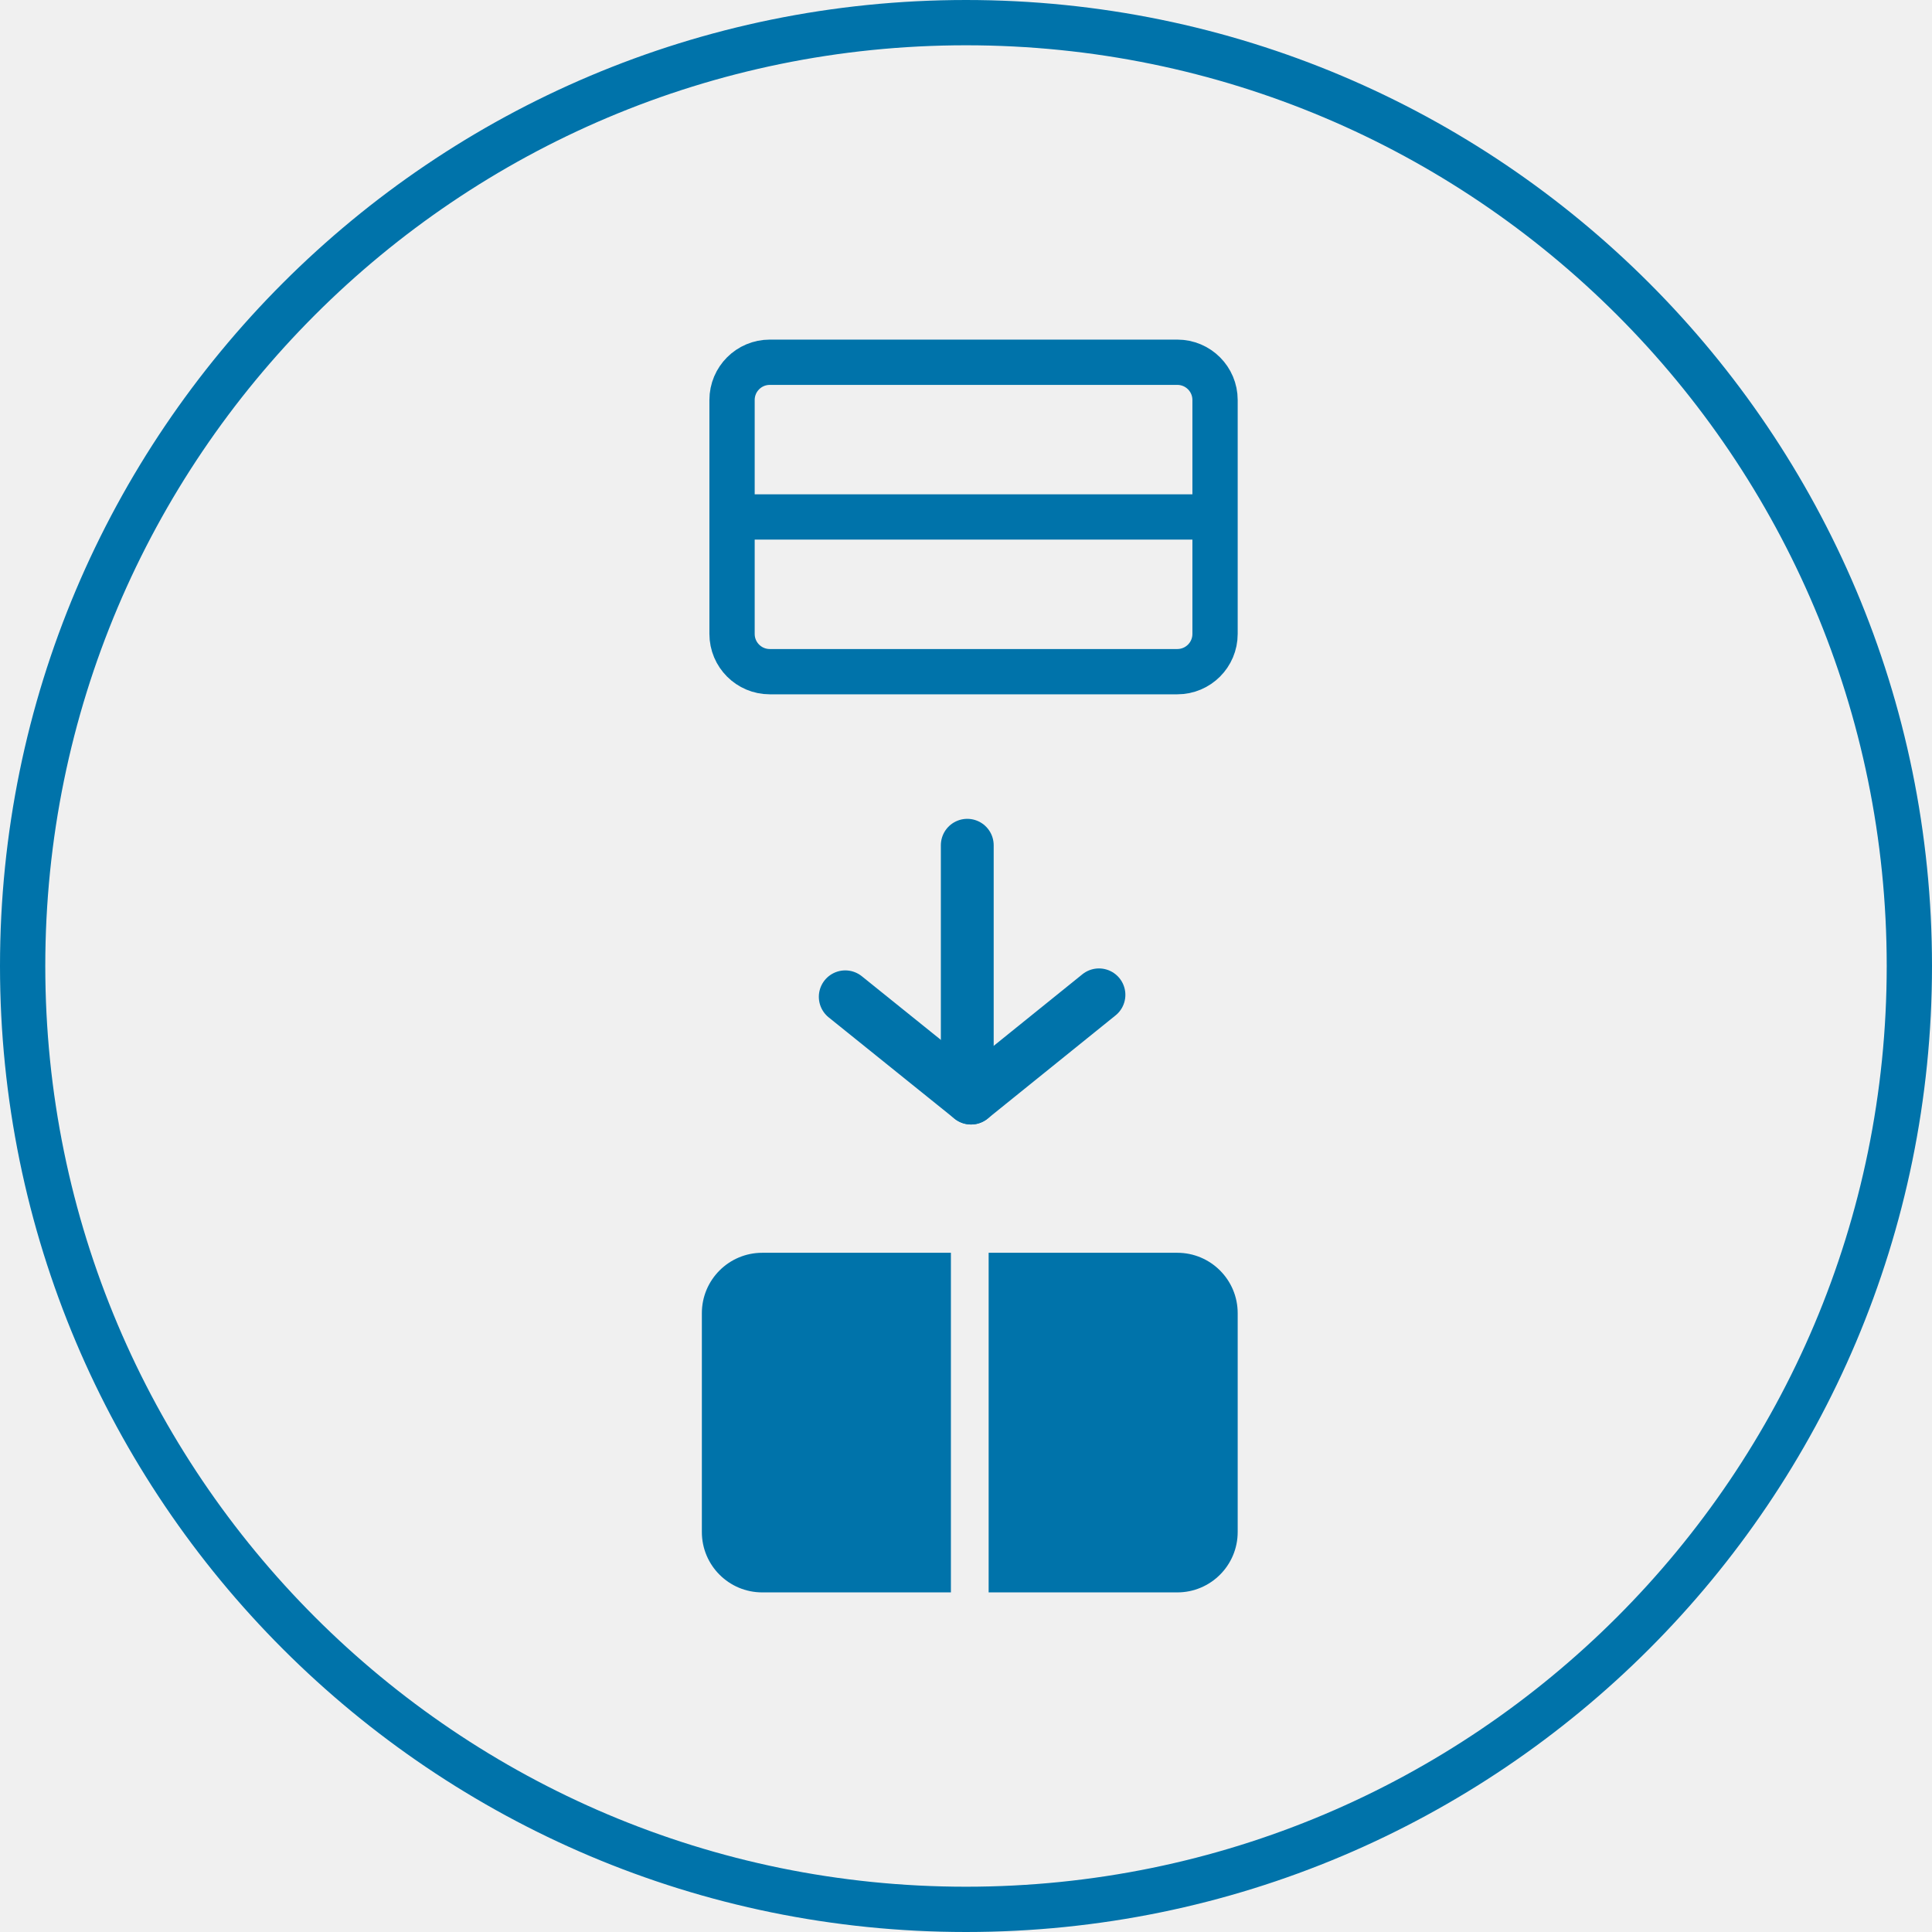
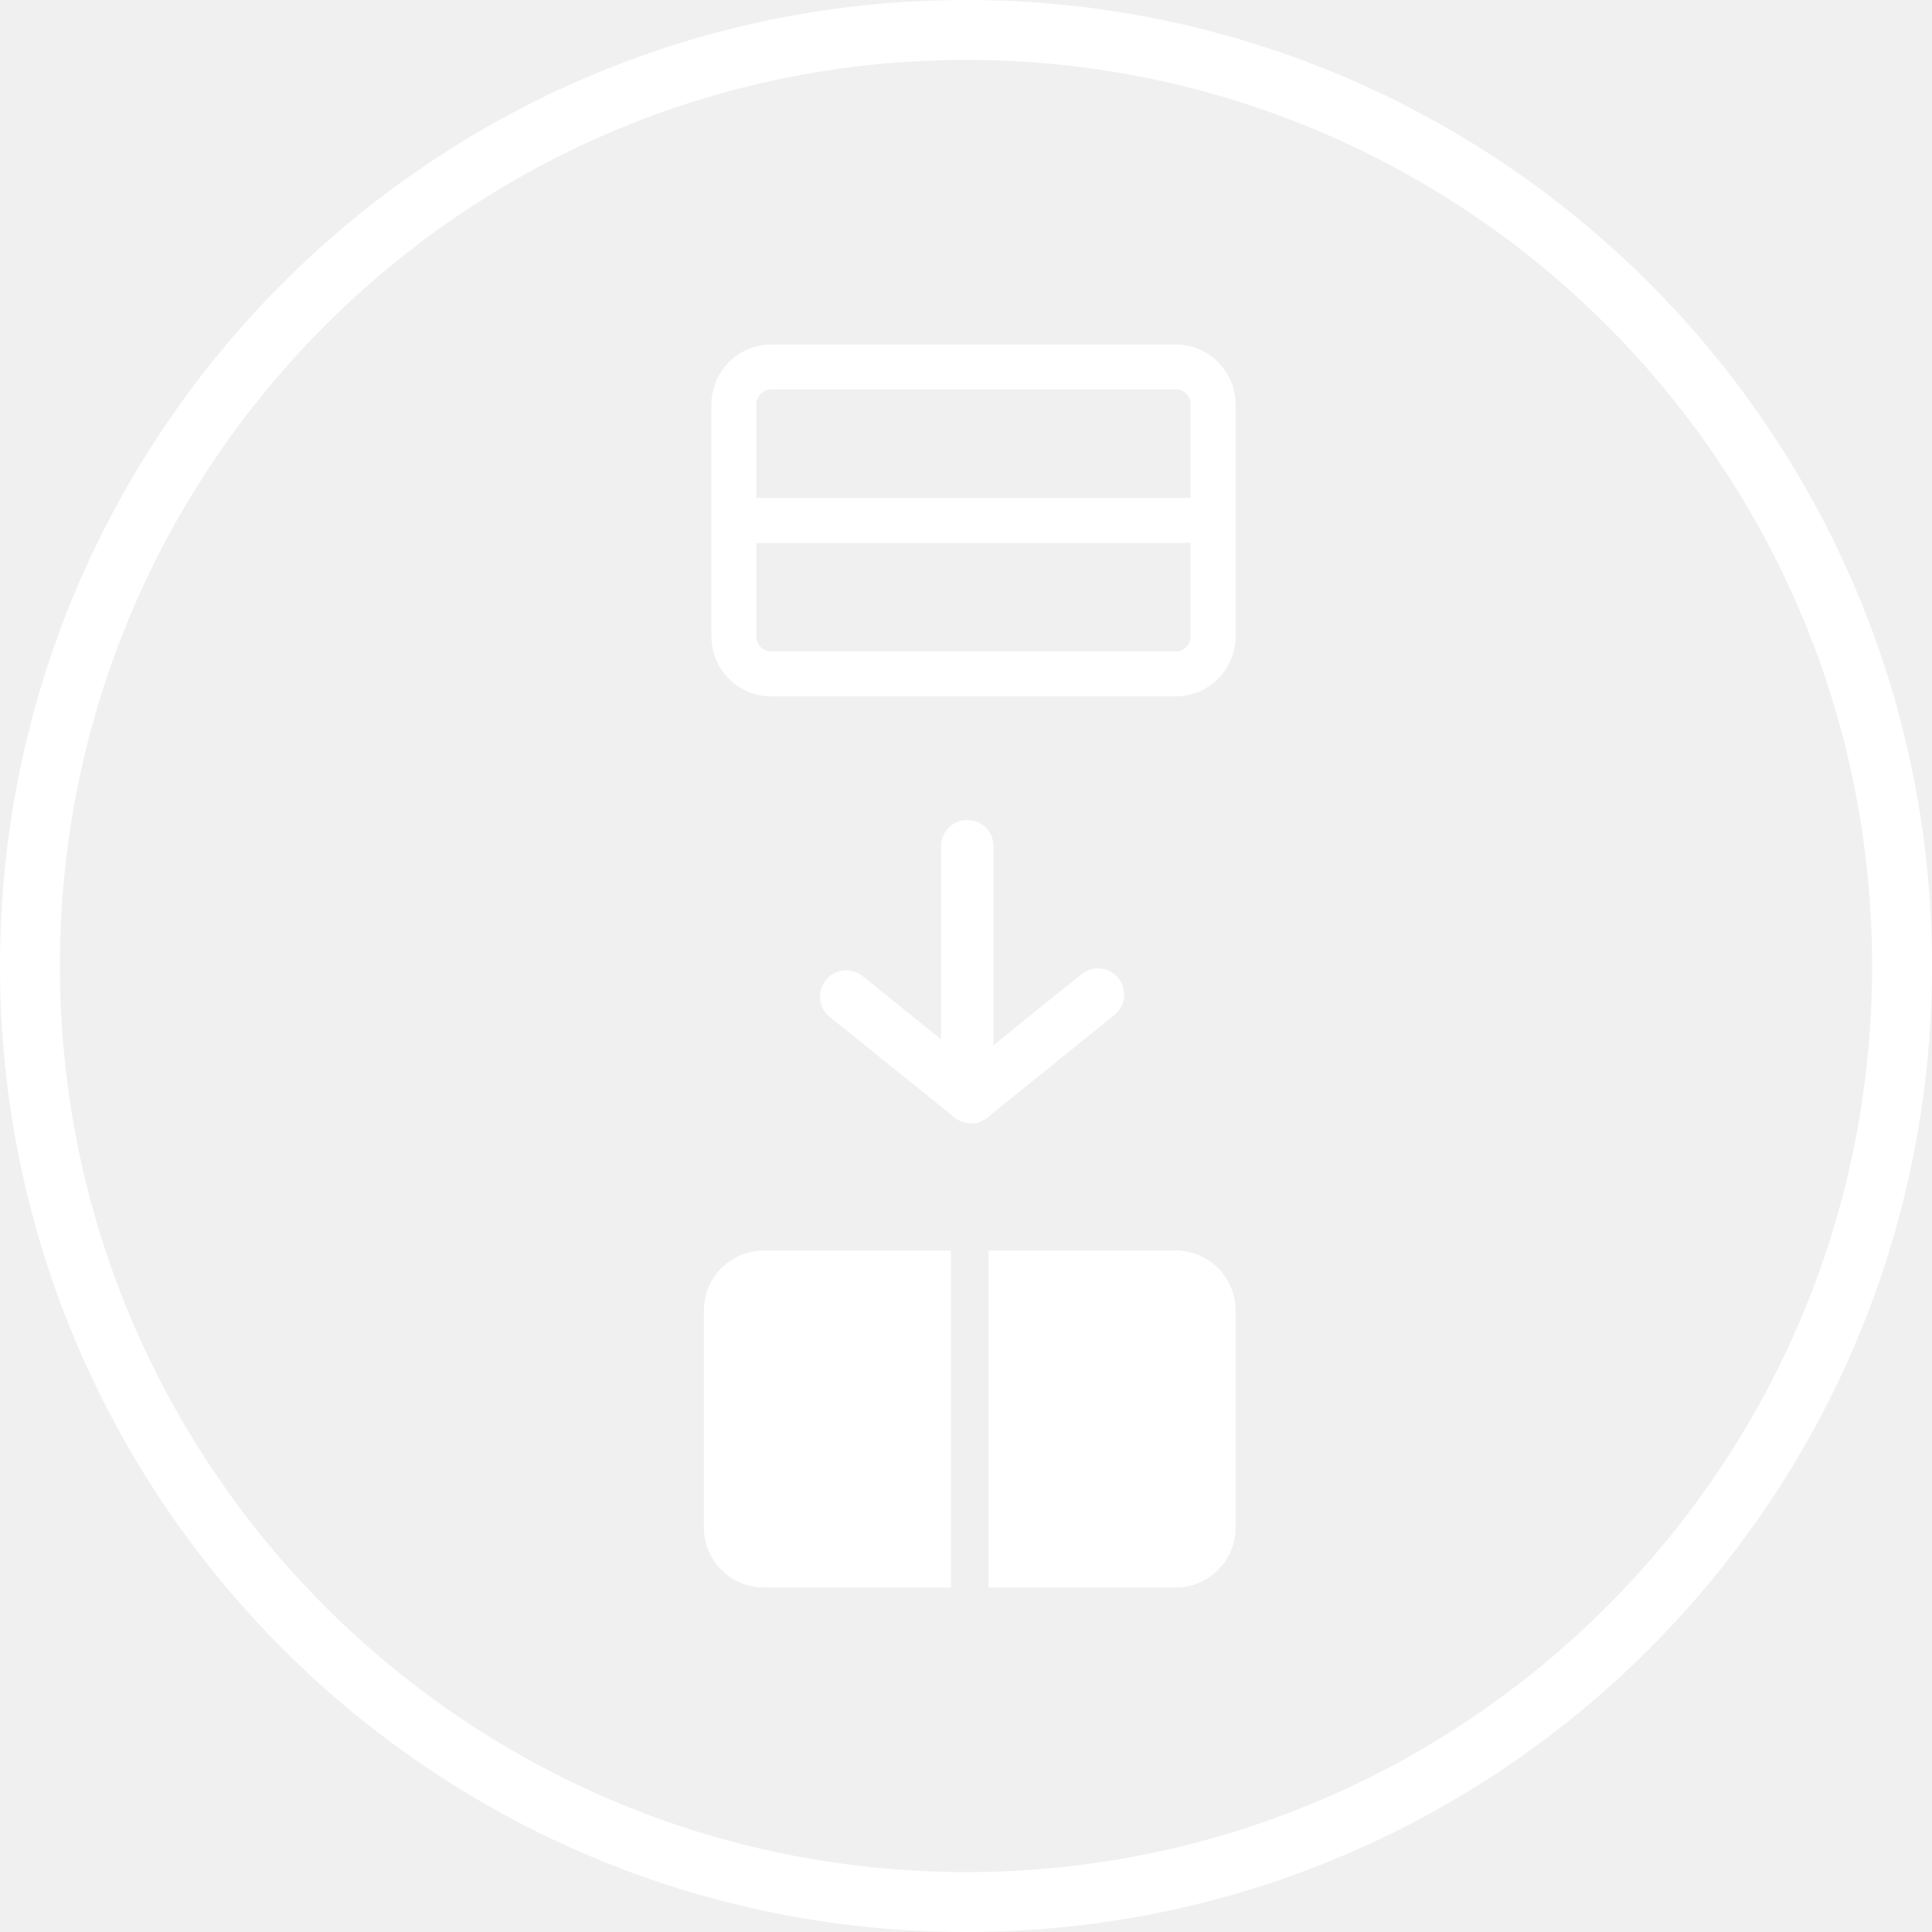
- <svg xmlns="http://www.w3.org/2000/svg" width="256" height="256" viewBox="0 0 256 256" fill="none">
-   <path d="M128.168 112L128.168 145" stroke="#0073AA" stroke-width="7" stroke-linecap="round" />
-   <path d="M112 132.082L128.668 145.5" stroke="#0073AA" stroke-width="7" stroke-linecap="round" />
-   <path d="M145.618 131.822L128.668 145.5" stroke="#0073AA" stroke-width="7" stroke-linecap="round" />
-   <rect x="97" y="48" width="64" height="41" rx="5" stroke="#0073AA" stroke-width="6" />
-   <path d="M94.5 68.5H129H163.5" stroke="#0073AA" stroke-width="6" />
-   <path d="M93 174C93 169.582 96.582 166 101 166H126V211H101C96.582 211 93 207.418 93 203V174Z" fill="#0073AA" />
-   <path d="M131 166H156C160.418 166 164 169.582 164 174V203C164 207.418 160.418 211 156 211H131V166Z" fill="#0073AA" />
-   <circle cx="128" cy="128" r="125" stroke="#0073AA" stroke-width="6" />
+ <svg xmlns="http://www.w3.org/2000/svg" width="258" height="258" viewBox="0 0 258 258" fill="none">
+   <path d="M129.168 113V146" stroke="white" stroke-width="7" stroke-linecap="round" />
+   <path d="M113 133.082L129.668 146.5" stroke="white" stroke-width="7" stroke-linecap="round" />
+   <path d="M146.618 132.822L129.668 146.5" stroke="white" stroke-width="7" stroke-linecap="round" />
+   <path d="M157 49H103C100.239 49 98 51.239 98 54V85C98 87.761 100.239 90 103 90H157C159.761 90 162 87.761 162 85V54C162 51.239 159.761 49 157 49Z" stroke="white" stroke-width="6" />
+   <path d="M95.5 69.5H130H164.5" stroke="white" stroke-width="6" />
+   <path d="M94 175C94 170.582 97.582 167 102 167H127V212H102C97.582 212 94 208.418 94 204V175Z" fill="white" />
+   <path d="M132 167H157C161.418 167 165 170.582 165 175V204C165 208.418 161.418 212 157 212H132V167Z" fill="white" />
+   <path d="M129 254C198.036 254 254 198.036 254 129C254 59.964 198.036 4 129 4C59.964 4 4 59.964 4 129C4 198.036 59.964 254 129 254Z" stroke="white" stroke-width="8" />
</svg>
